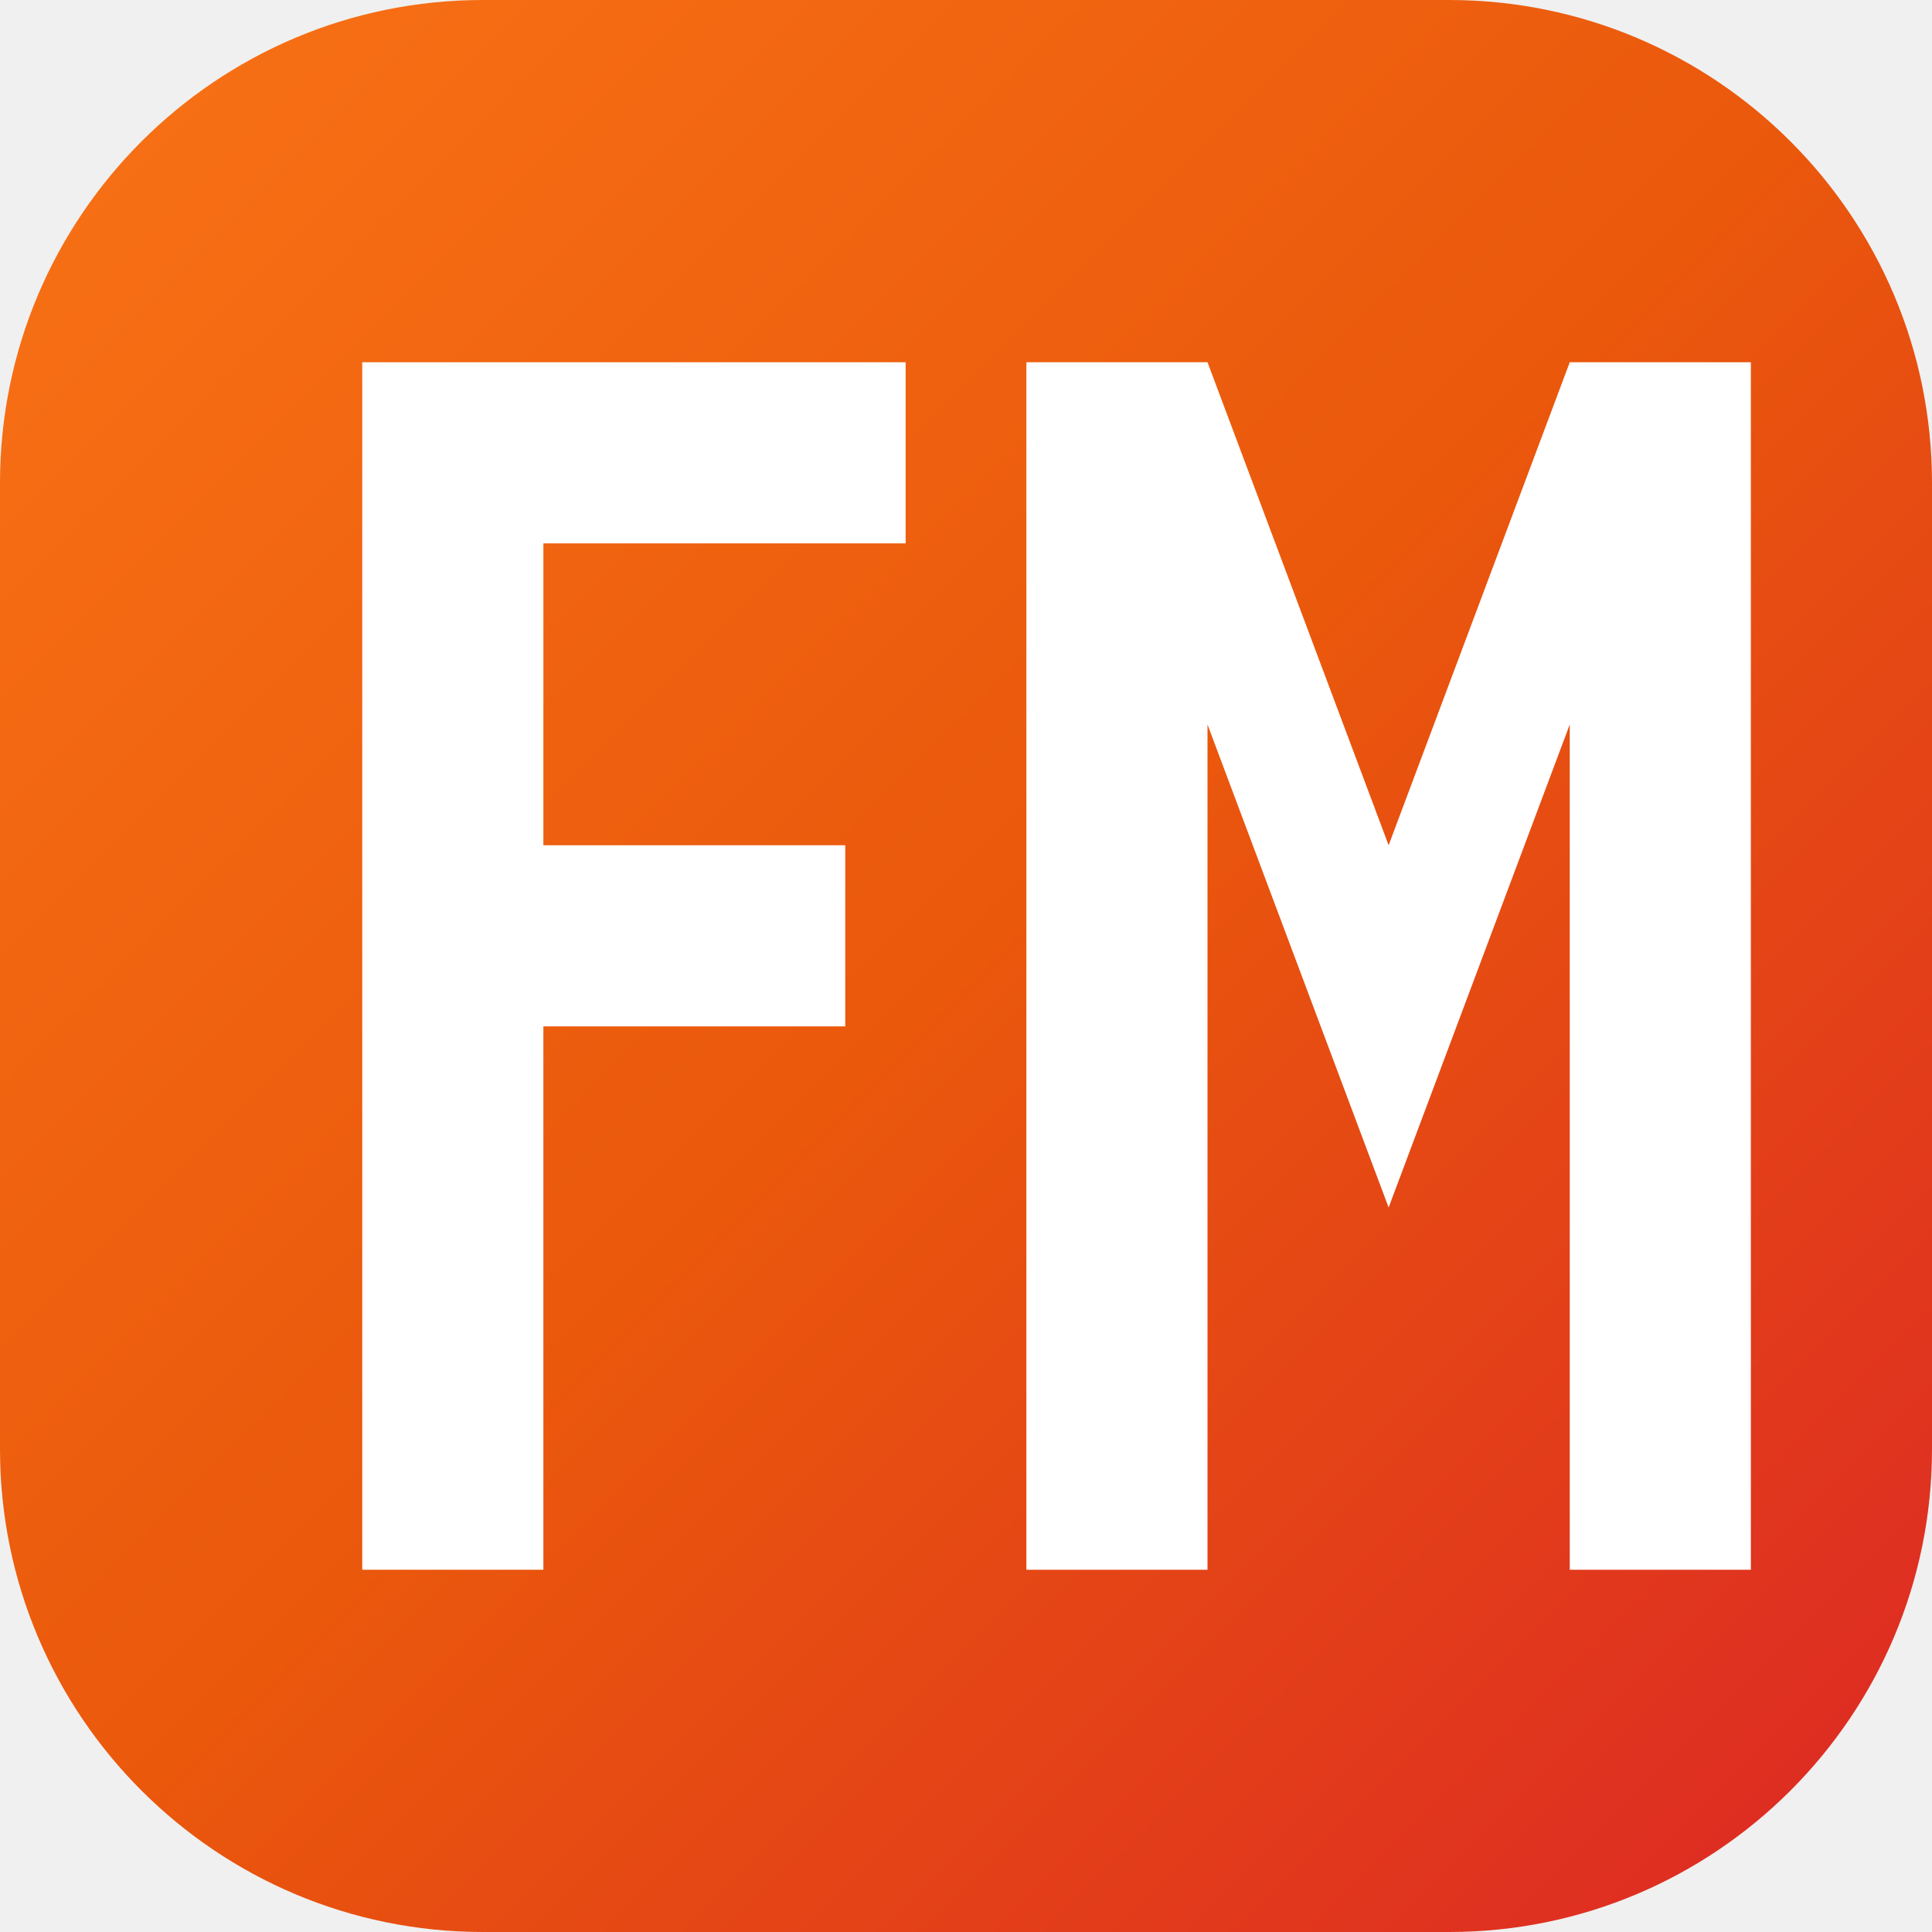
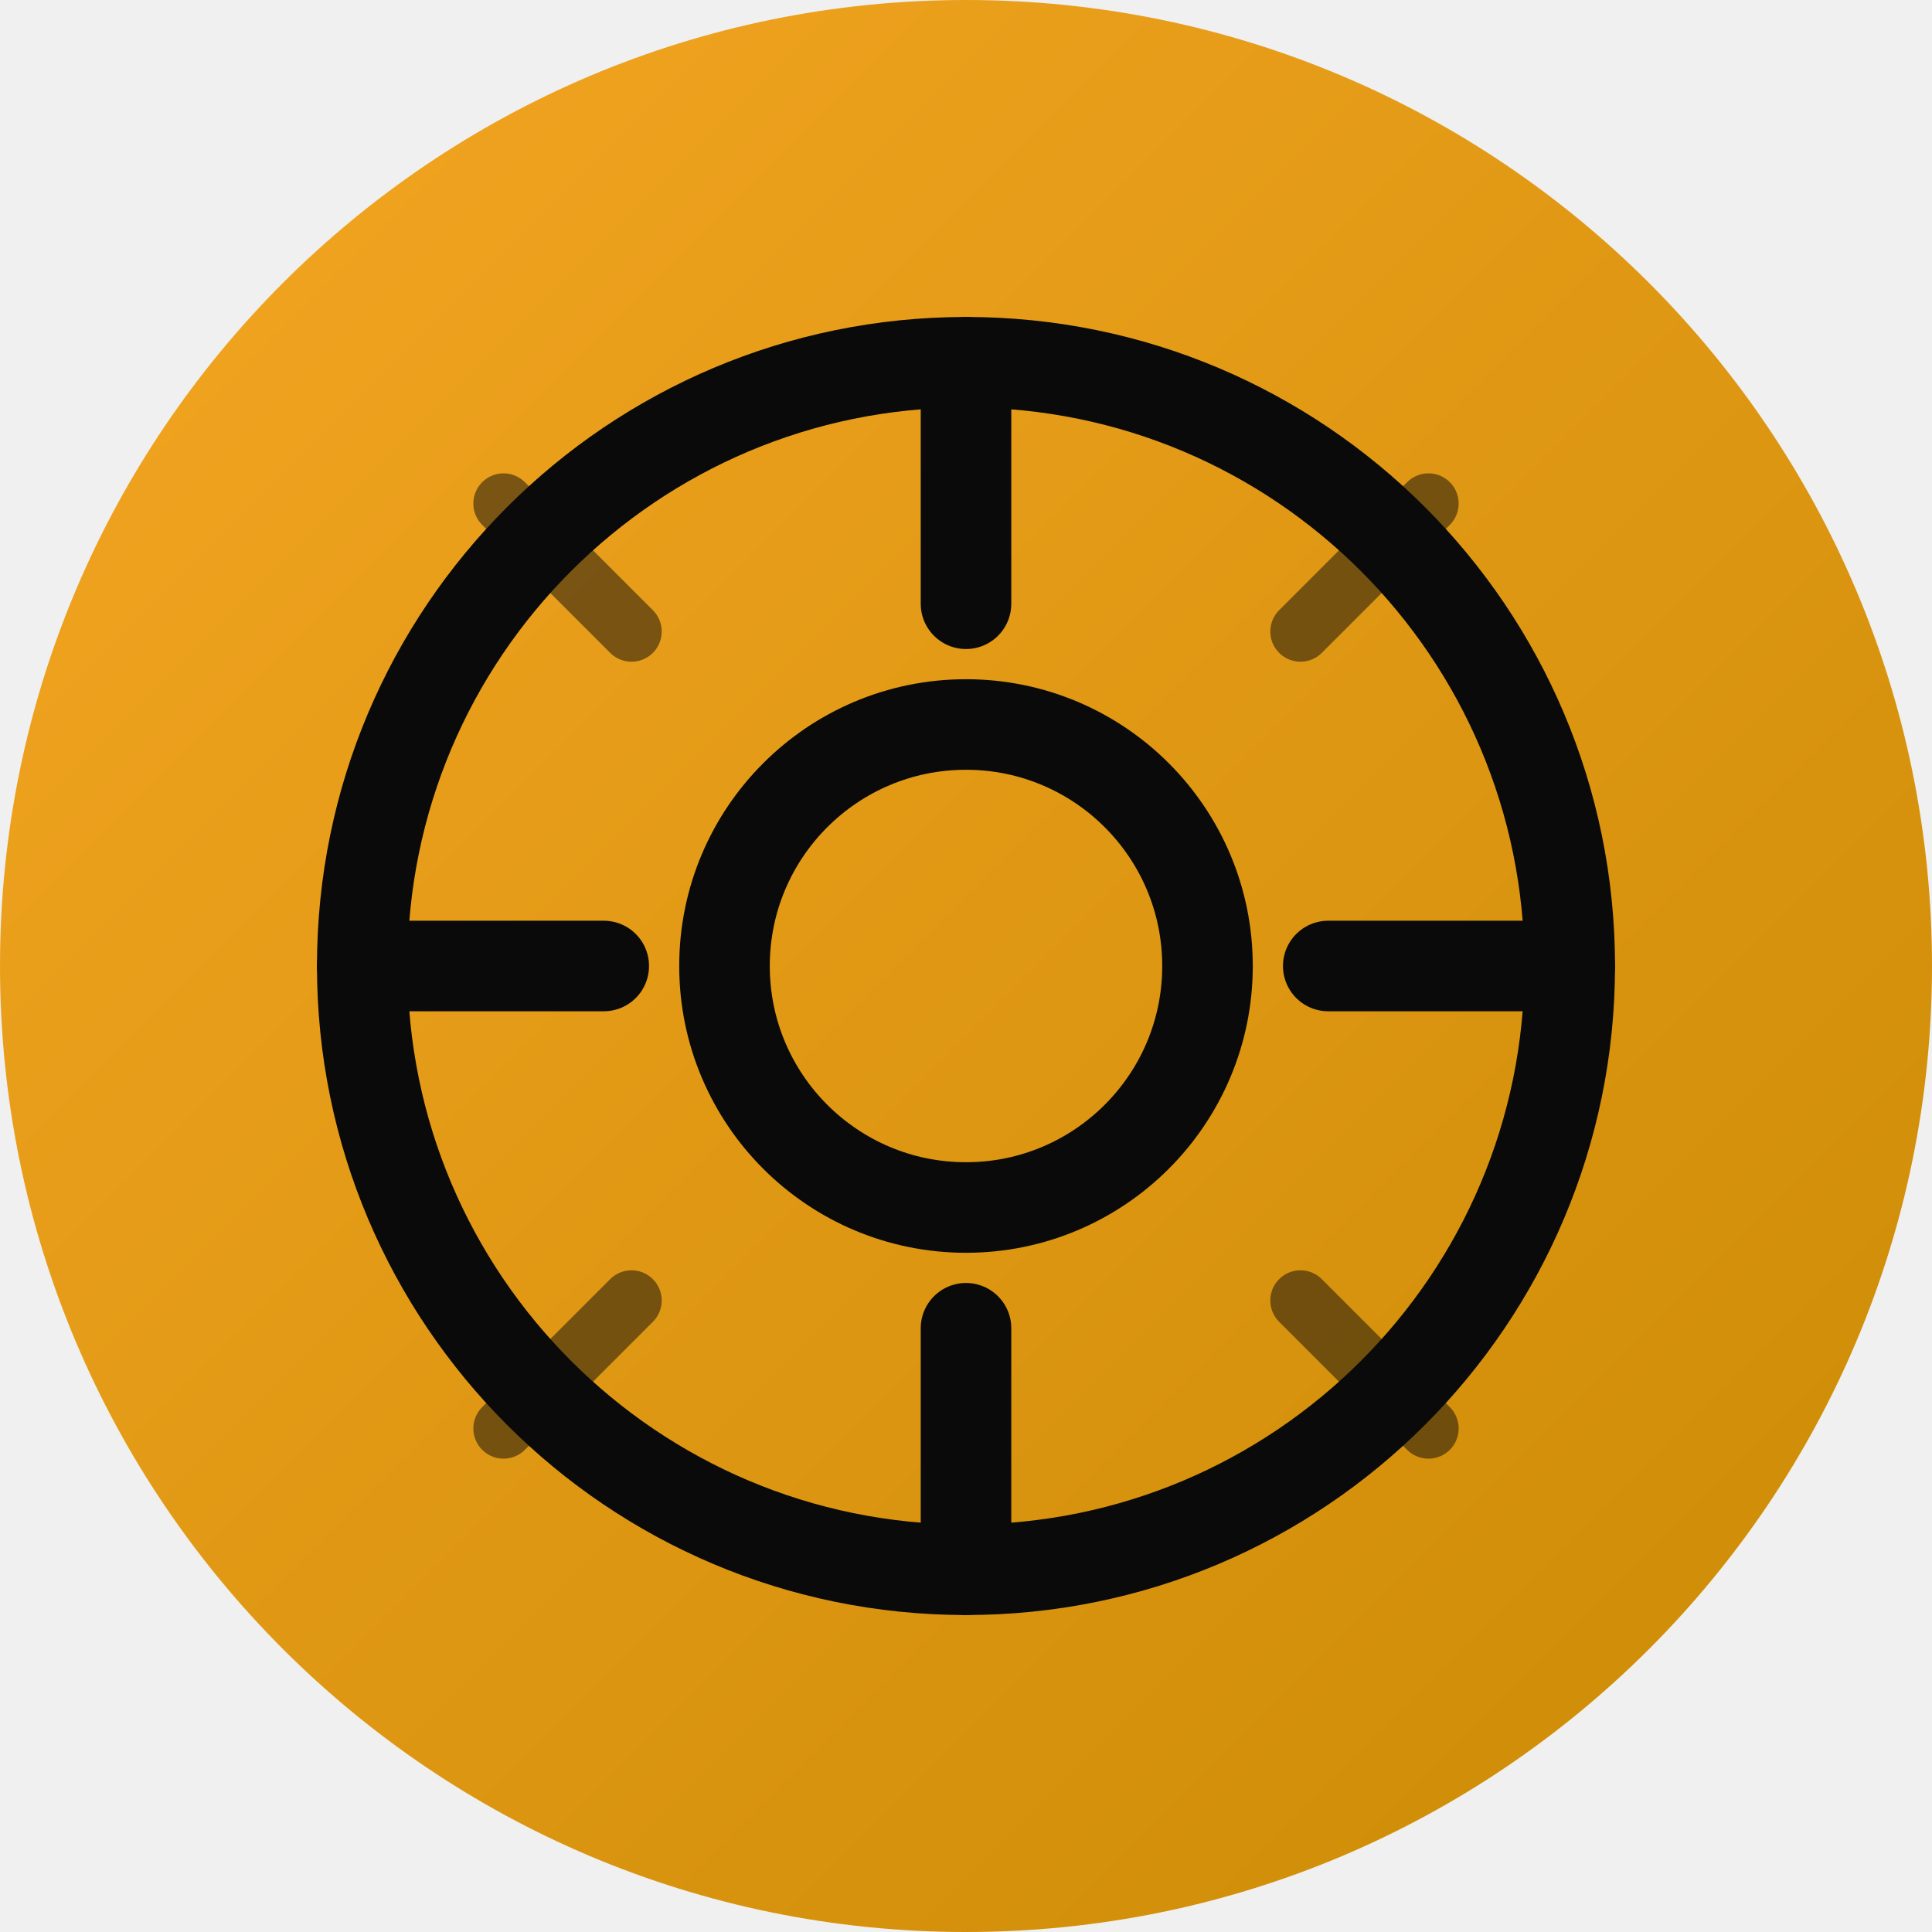
<svg xmlns="http://www.w3.org/2000/svg" viewBox="0 0 32 32" fill="none">
  <defs>
    <linearGradient id="bgGrad" x1="0%" y1="0%" x2="100%" y2="100%">
-       <stop offset="0%" stop-color="#f97316" />
-       <stop offset="50%" stop-color="#ea580c" />
-       <stop offset="100%" stop-color="#dc2626" />
+       <stop offset="0%" stop-color="#f5a623" />
+       <stop offset="100%" stop-color="#ca8a04" />
    </linearGradient>
  </defs>
-   <rect width="32" height="32" rx="8" fill="url(#bgGrad)" />
-   <path d="M6 6H15V9H9V14H14V17H9V26H6V6Z" fill="white" />
-   <path d="M17 6H20L23 14L26 6H29V26H26V12L23 20H23L20 12V26H17V6Z" fill="white" />
+   <circle cx="16" cy="16" r="16" fill="url(#bgGrad)" />
+   <circle cx="16" cy="16" r="10" stroke="#0a0a0b" stroke-width="1.5" fill="none" />
+   <circle cx="16" cy="16" r="4" stroke="#0a0a0b" stroke-width="1.5" fill="none" />
+   <path d="M16 6v4M16 22v4M6 16h4M22 16h4" stroke="#0a0a0b" stroke-width="1.5" stroke-linecap="round" />
+   <path d="M8.34 8.34l2.12 2.12M21.54 21.54l2.12 2.12M8.34 23.66l2.12-2.12M21.54 10.46l2.12-2.12" stroke="#0a0a0b" stroke-width="1" stroke-linecap="round" opacity="0.5" />
</svg>
